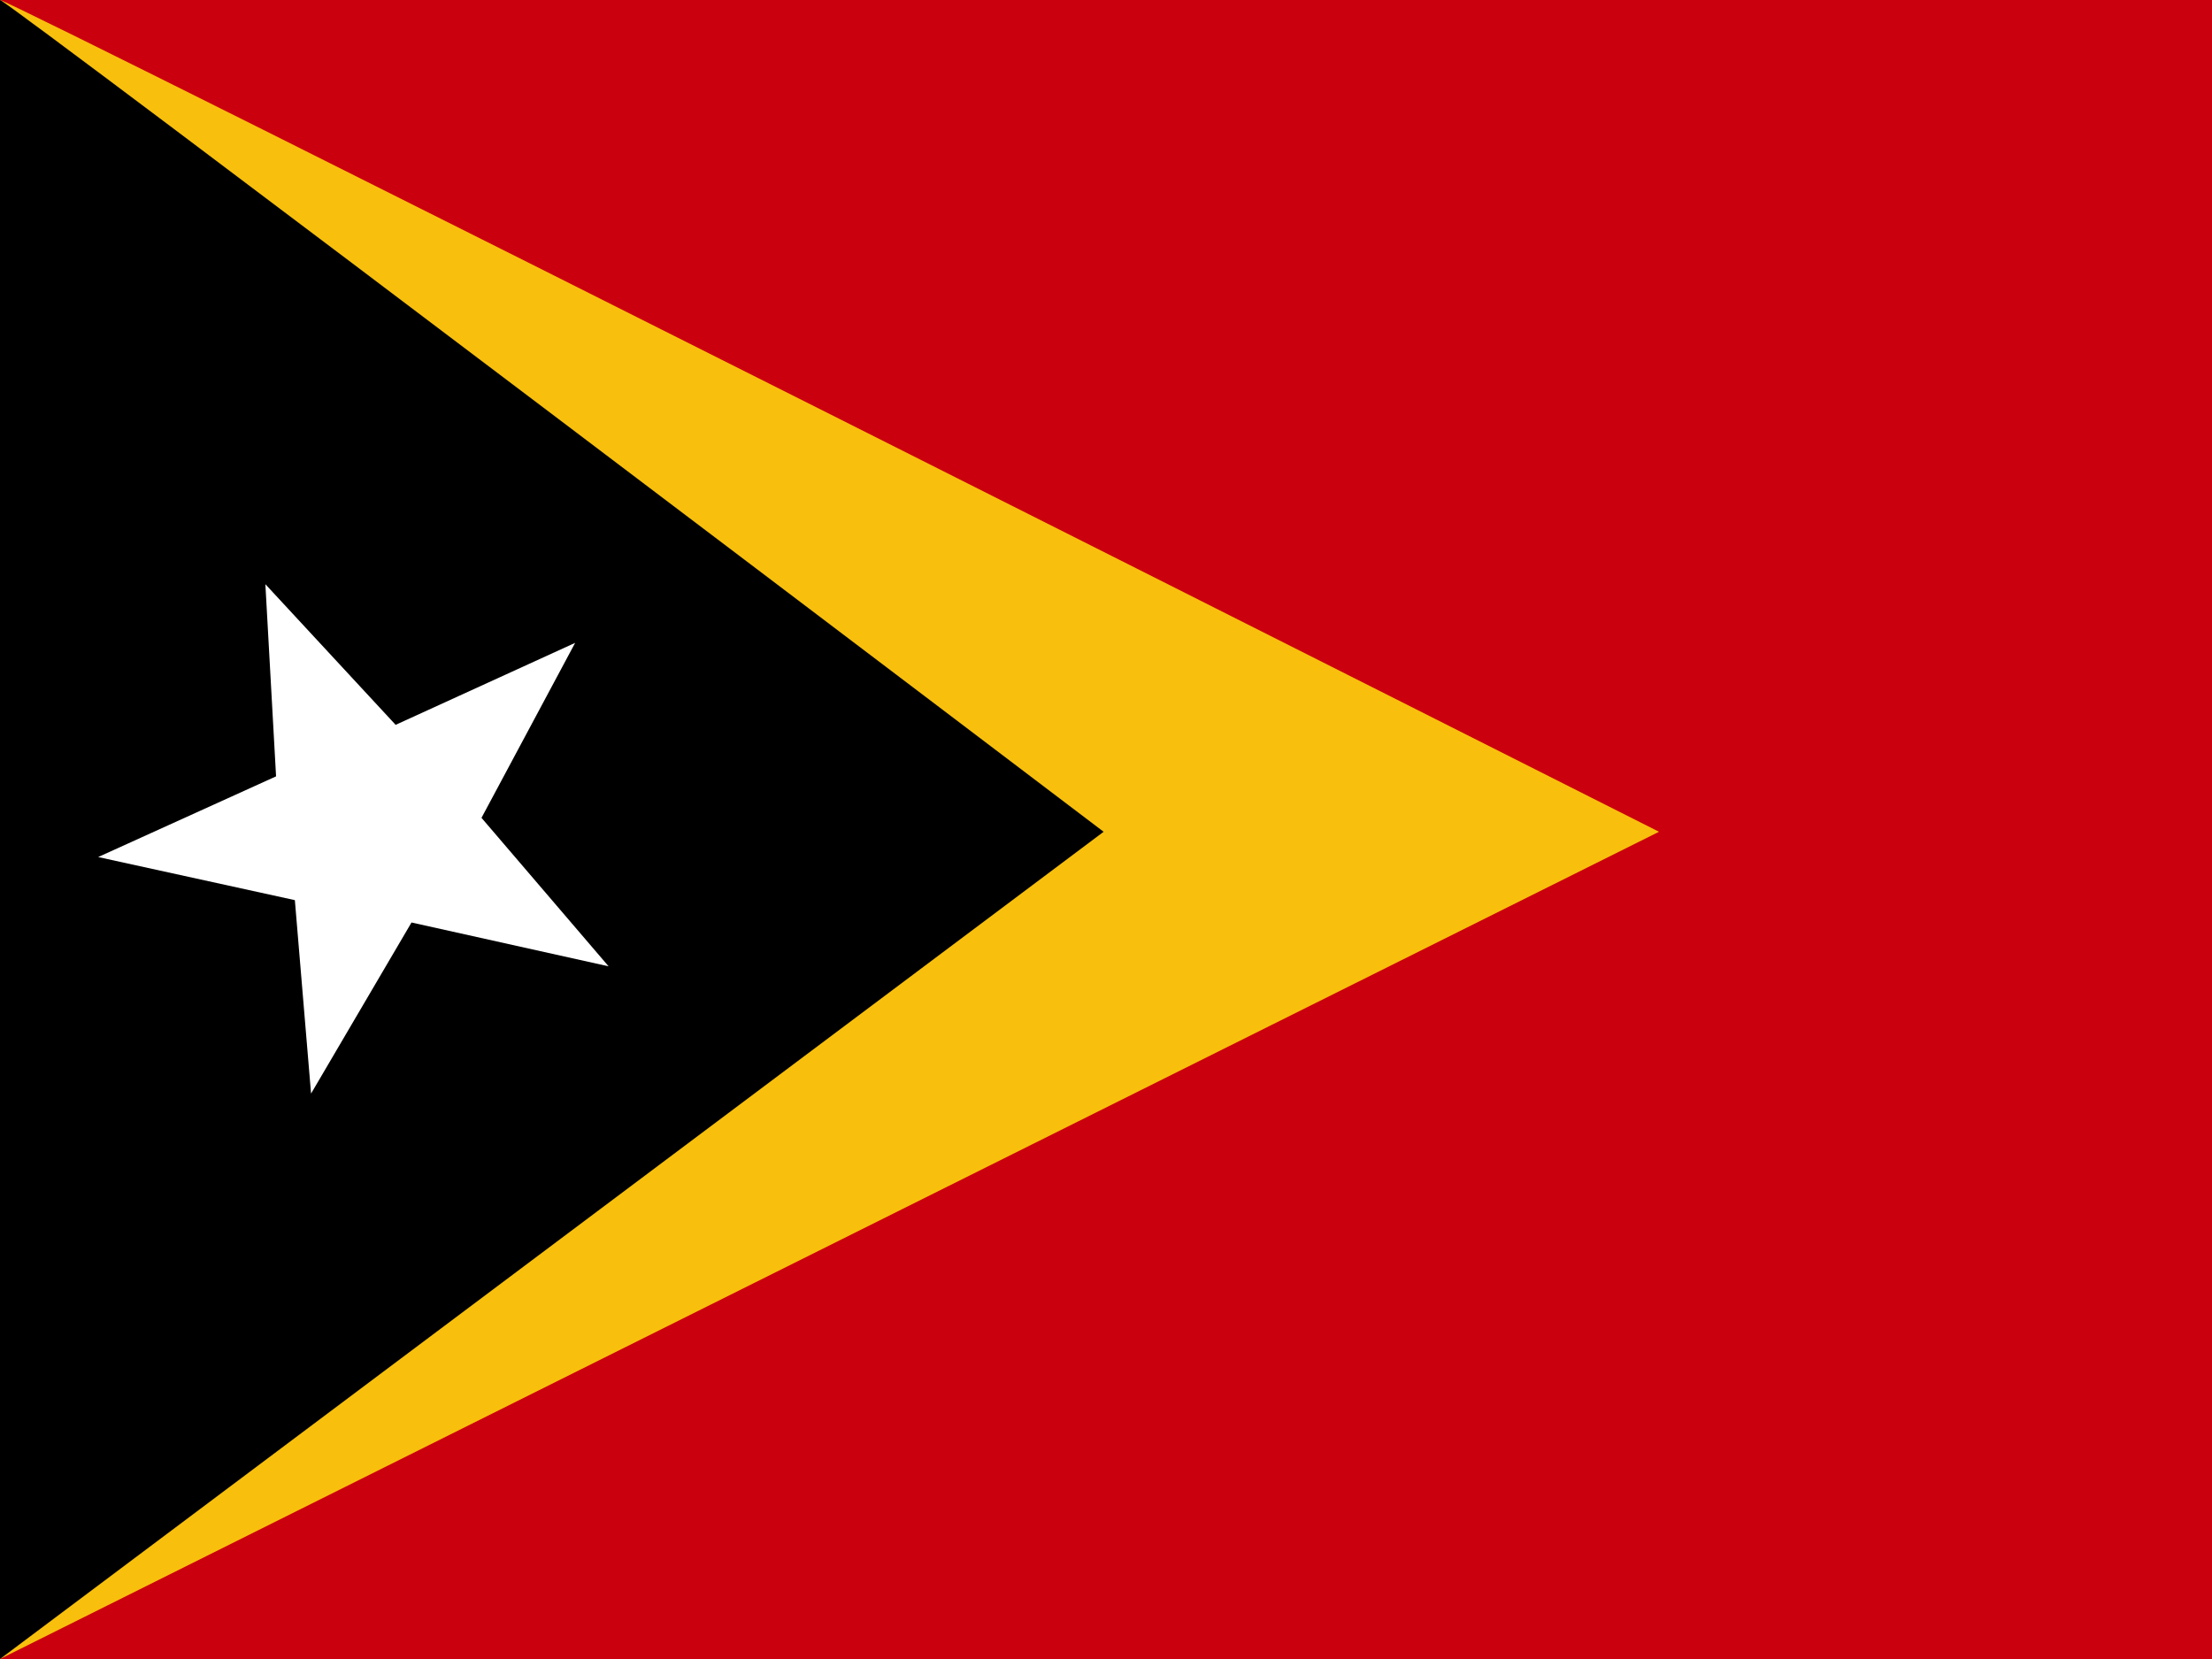
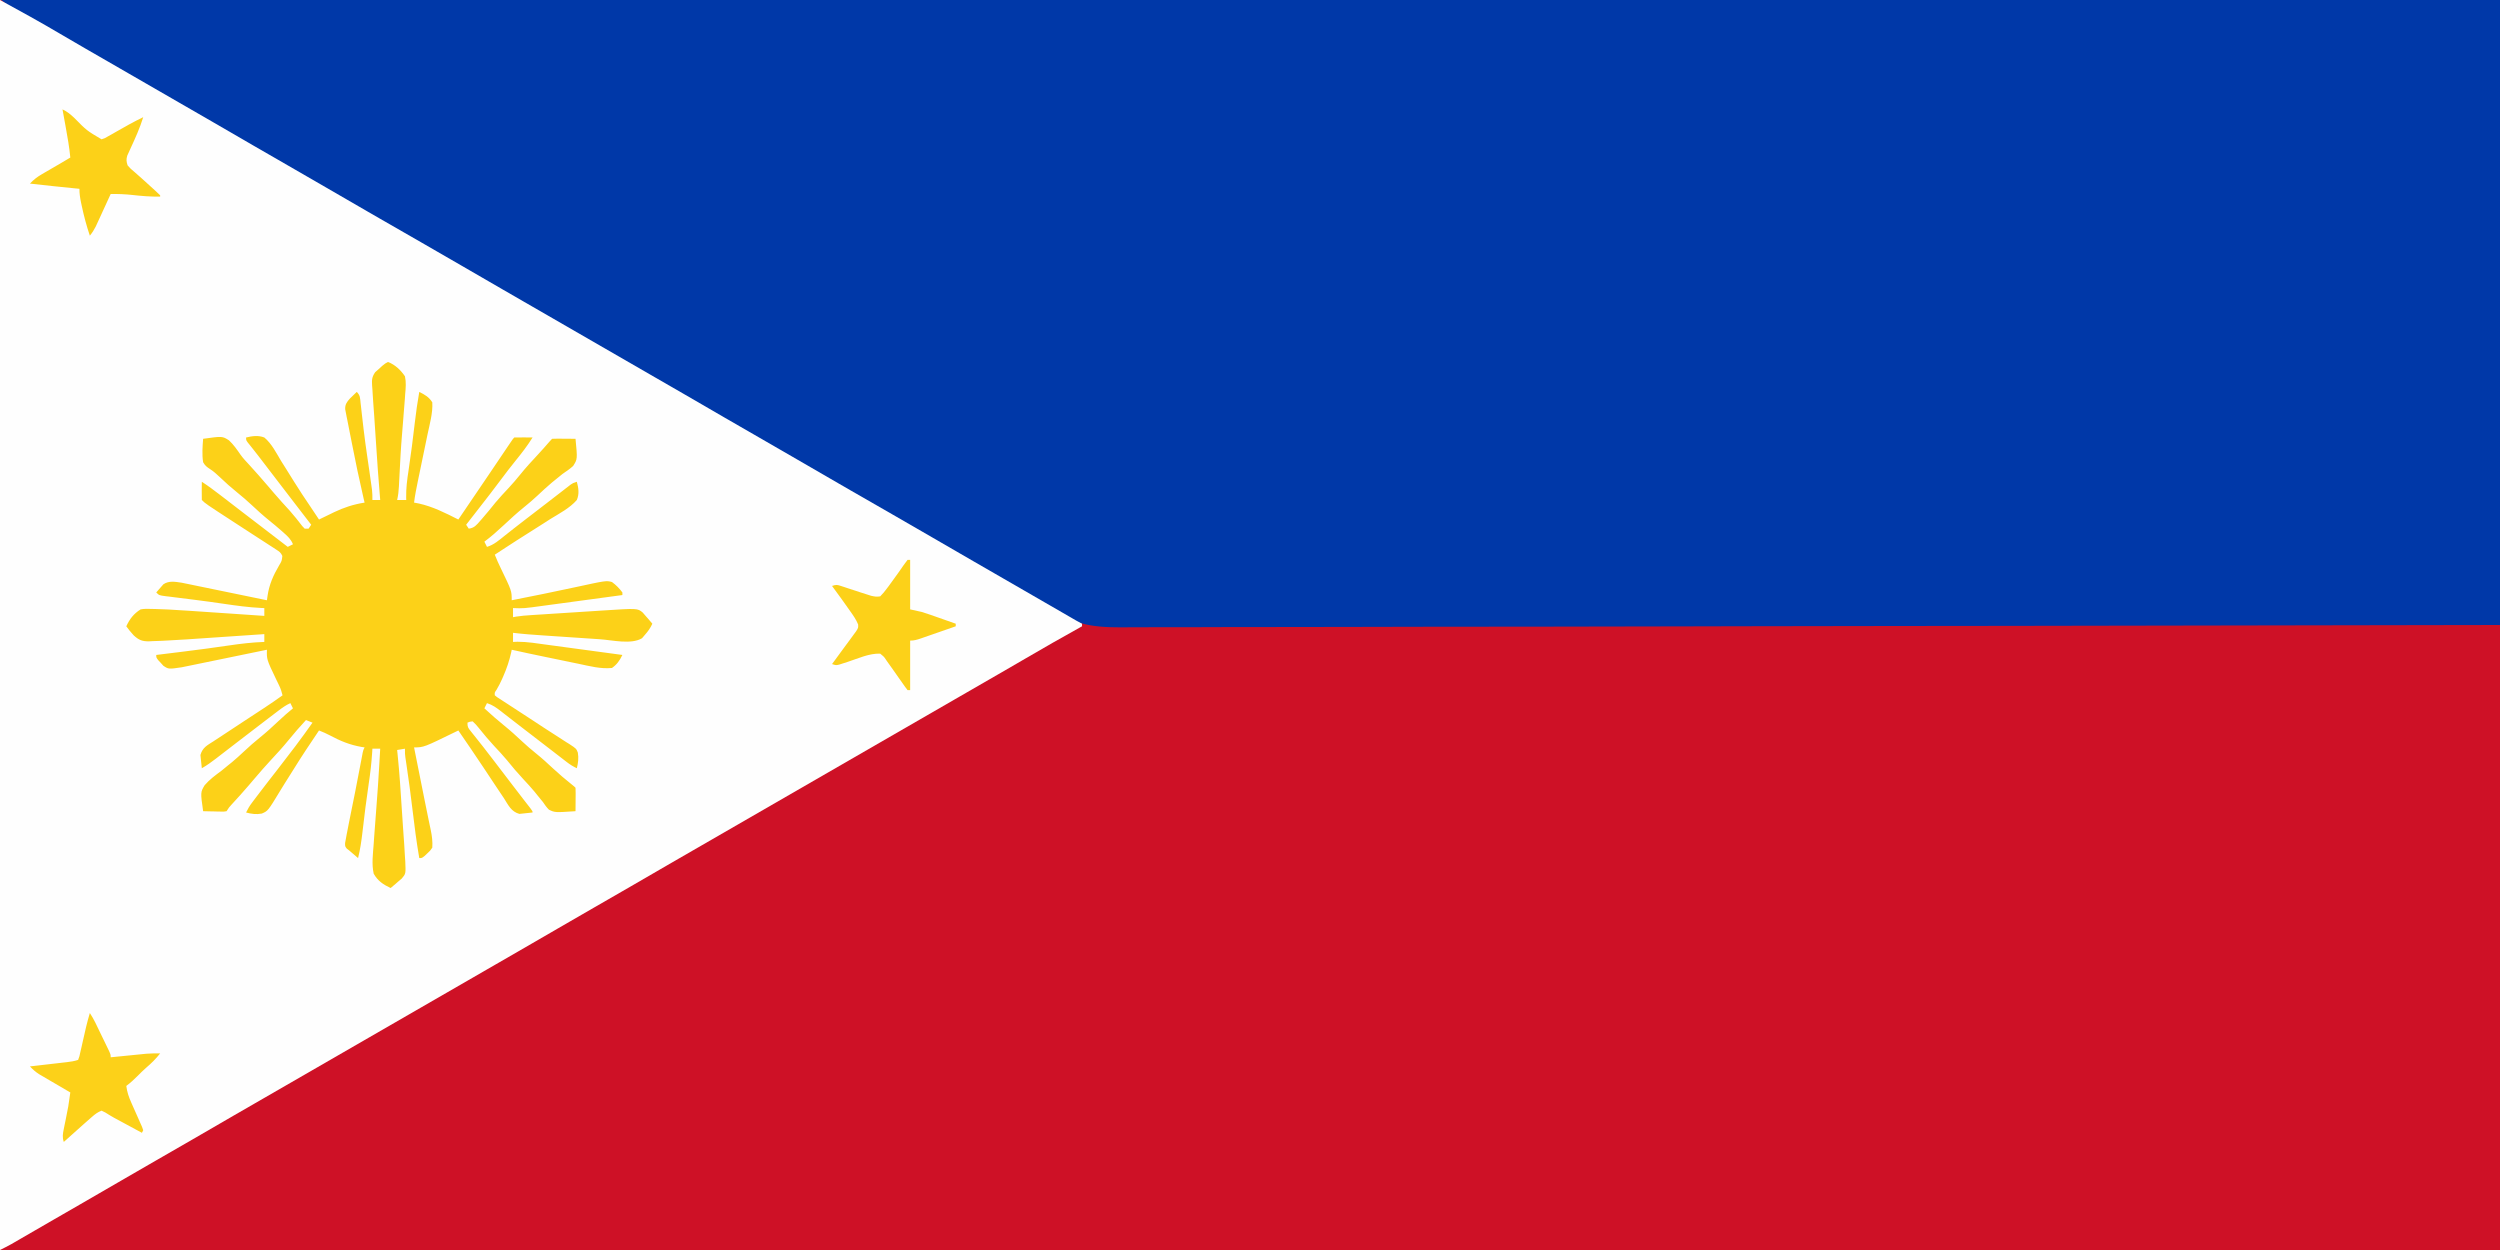
- <svg xmlns="http://www.w3.org/2000/svg" id="flag-icons-tl" viewBox="0 0 640 480">
-   <defs>
-     <clipPath id="a">
-       <path fill-opacity=".7" d="M0 0h682.7v512H0z" />
-     </clipPath>
-   </defs>
-   <g fill-rule="evenodd" clip-path="url(#a)" transform="scale(.9375)">
-     <path fill="#cb000f" d="M0 0h1031.2v512H0z" />
-     <path fill="#f8c00c" d="M0 0c3.2 0 512 256.7 512 256.7L0 512V0z" />
-     <path d="M0 0c2.1 0 340.6 256.7 340.6 256.7L0 512V0z" />
-     <path fill="#fff" d="M187.7 298.2 127 284.7l-31 52.8-5-59.7-60.7-13.3 54.9-24.9-3.3-59.3 40.2 43.4 55.4-25.3-28.9 54 39.2 45.8z" />
-   </g>
+ <svg xmlns="http://www.w3.org/2000/svg" version="1.1" width="1920" height="960">
+   <path d="M0 0 C633.6 0 1267.2 0 1920 0 C1920 316.8 1920 633.6 1920 960 C1286.4 960 652.8 960 0 960 C0 643.2 0 326.4 0 0 Z " fill="#CE1126" transform="translate(0,0)" />
+   <path d="M0 0 C633.27 0 1266.54 0 1919 0 C1919 158.4 1919 316.8 1919 480 C1646.404 480.565 1646.404 480.565 1541.982 480.674 C1540.518 480.676 1539.055 480.677 1537.591 480.679 C1536.49 480.68 1536.49 480.68 1535.367 480.681 C1509.439 480.708 1483.511 480.737 1457.583 480.766 C1455.108 480.769 1452.634 480.772 1450.159 480.775 C1412.285 480.818 1374.41 480.872 1336.536 480.961 C1335.722 480.963 1334.908 480.965 1334.069 480.967 C1320.947 480.998 1307.824 481.03 1294.702 481.062 C1256.887 481.155 1219.072 481.24 1181.257 481.276 C1180.478 481.277 1179.7 481.277 1178.898 481.278 C1161.809 481.295 1144.719 481.307 1127.63 481.316 C1120.752 481.32 1113.875 481.324 1106.998 481.328 C1105.869 481.329 1105.869 481.329 1104.717 481.33 C1080.502 481.345 1056.287 481.405 1032.072 481.488 C1007.661 481.572 983.251 481.611 958.84 481.591 C955.459 481.588 952.079 481.586 948.699 481.584 C948.036 481.583 947.374 481.583 946.691 481.582 C935.604 481.577 924.517 481.626 913.43 481.691 C903.761 481.744 894.094 481.745 884.425 481.706 C878.923 481.685 873.423 481.685 867.921 481.748 C844.858 481.998 826.785 482.044 807.601 467.85 C802.975 464.56 798.001 461.851 793.062 459.062 C791.071 457.897 789.08 456.731 787.09 455.562 C780.784 451.868 774.457 448.211 768.125 444.562 C767.045 443.94 765.965 443.317 764.852 442.676 C762.662 441.414 760.472 440.153 758.282 438.891 C752.853 435.763 747.427 432.631 742 429.5 C739.833 428.25 737.667 427 735.5 425.75 C713.833 413.25 692.167 400.75 670.5 388.25 C669.427 387.631 668.355 387.012 667.25 386.375 C665.084 385.126 662.919 383.876 660.754 382.627 C655.314 379.488 649.873 376.35 644.43 373.215 C633.978 367.193 623.537 361.153 613.125 355.062 C604.487 350.012 595.817 345.02 587.125 340.062 C568.705 329.557 550.339 318.961 532.029 308.265 C515.109 298.386 498.117 288.631 481.098 278.924 C472.012 273.74 462.962 268.498 453.933 263.216 C443.409 257.062 432.846 250.976 422.282 244.891 C416.853 241.763 411.427 238.631 406 235.5 C403.833 234.25 401.667 233 399.5 231.75 C369.167 214.25 338.833 196.75 308.5 179.25 C307.427 178.631 306.355 178.012 305.25 177.375 C303.084 176.126 300.919 174.876 298.754 173.627 C293.314 170.488 287.873 167.35 282.43 164.215 C271.978 158.193 261.537 152.153 251.125 146.062 C242.487 141.012 233.817 136.02 225.125 131.062 C206.754 120.584 188.435 110.017 170.179 99.339 C161.886 94.498 153.552 89.733 145.21 84.98 C136.132 79.806 127.094 74.569 118.078 69.289 C110.414 64.808 102.713 60.395 95 56 C85.279 50.46 75.591 44.866 65.933 39.217 C58.678 34.974 51.406 30.76 44.125 26.562 C43.06 25.948 41.995 25.333 40.897 24.7 C35.796 21.757 30.692 18.821 25.578 15.901 C23.188 14.536 20.8 13.168 18.412 11.799 C16.731 10.837 15.046 9.88 13.362 8.922 C12.339 8.336 11.316 7.749 10.262 7.145 C9.364 6.633 8.467 6.121 7.542 5.593 C5 4 5 4 0 0 Z " fill="#0038A8" transform="translate(1,0)" />
+   <path d="M0 0 C15.585 8.501 31.147 17.054 46.417 26.112 C52.728 29.853 59.08 33.524 65.438 37.188 C66.545 37.826 67.652 38.464 68.793 39.121 C71.063 40.429 73.334 41.737 75.605 43.044 C81.072 46.193 86.536 49.347 92 52.5 C94.167 53.75 96.333 55 98.5 56.25 C118 67.5 118 67.5 137.5 78.75 C138.573 79.369 139.645 79.988 140.75 80.625 C142.916 81.874 145.081 83.124 147.246 84.373 C152.686 87.512 158.127 90.65 163.57 93.785 C174.022 99.807 184.463 105.847 194.875 111.938 C203.553 117.013 212.266 122.023 221 127 C230.721 132.54 240.409 138.134 250.067 143.783 C260.594 149.939 271.16 156.027 281.727 162.113 C284.965 163.98 288.201 165.849 291.438 167.719 C302.059 173.855 312.691 179.972 323.346 186.048 C333.618 191.906 343.86 197.813 354.067 203.784 C364.591 209.938 375.154 216.024 385.718 222.109 C391.147 225.237 396.573 228.369 402 231.5 C404.167 232.75 406.333 234 408.5 235.25 C438.833 252.75 469.167 270.25 499.5 287.75 C500.573 288.369 501.645 288.988 502.75 289.625 C504.916 290.874 507.081 292.124 509.246 293.373 C514.686 296.512 520.127 299.65 525.57 302.785 C536.022 308.807 546.463 314.847 556.875 320.938 C565.553 326.013 574.266 331.023 583 336 C592.721 341.54 602.409 347.134 612.067 352.783 C622.594 358.939 633.16 365.027 643.727 371.113 C646.965 372.98 650.201 374.849 653.438 376.719 C664.059 382.855 674.691 388.972 685.346 395.048 C695.618 400.906 705.86 406.813 716.067 412.784 C726.591 418.938 737.154 425.024 747.718 431.109 C753.147 434.237 758.573 437.369 764 440.5 C766.167 441.75 768.333 443 770.5 444.25 C783.5 451.75 783.5 451.75 786.756 453.628 C788.903 454.867 791.05 456.106 793.197 457.344 C798.296 460.285 803.394 463.227 808.491 466.172 C810.91 467.57 813.33 468.967 815.75 470.365 C817.468 471.357 819.185 472.349 820.902 473.342 C821.935 473.938 822.967 474.534 824.031 475.148 C825.401 475.94 825.401 475.94 826.799 476.748 C828.18 477.533 829.579 478.289 831 479 C831 479.66 831 480.32 831 481 C830.368 481.351 829.737 481.702 829.086 482.063 C815.333 489.71 801.666 497.481 788.09 505.438 C781.784 509.132 775.457 512.789 769.125 516.438 C768.045 517.06 766.965 517.683 765.852 518.324 C763.662 519.586 761.472 520.847 759.282 522.109 C753.853 525.237 748.427 528.369 743 531.5 C740.833 532.75 738.667 534 736.5 535.25 C734.891 536.178 734.891 536.178 733.25 537.125 C541.5 647.75 541.5 647.75 538.25 649.625 C536.084 650.874 533.919 652.124 531.754 653.373 C526.314 656.512 520.873 659.65 515.43 662.785 C504.978 668.807 494.537 674.847 484.125 680.938 C474.855 686.359 465.542 691.702 456.212 697.019 C447.087 702.22 437.999 707.48 428.933 712.783 C418.409 718.938 407.846 725.024 397.282 731.109 C391.853 734.237 386.427 737.369 381 740.5 C378.833 741.75 376.667 743 374.5 744.25 C372.891 745.178 372.891 745.178 371.25 746.125 C205.5 841.75 205.5 841.75 202.25 843.625 C200.084 844.874 197.919 846.124 195.754 847.373 C190.314 850.512 184.873 853.65 179.43 856.785 C168.978 862.807 158.537 868.847 148.125 874.938 C138.855 880.359 129.542 885.702 120.212 891.019 C111.087 896.22 101.999 901.48 92.933 906.783 C82.409 912.938 71.846 919.024 61.282 925.109 C56.934 927.614 52.587 930.122 48.241 932.63 C46.092 933.87 43.943 935.109 41.794 936.348 C36.731 939.268 31.67 942.19 26.612 945.12 C24.232 946.499 21.851 947.877 19.469 949.255 C17.795 950.224 16.122 951.195 14.449 952.166 C12.92 953.051 12.92 953.051 11.359 953.953 C10.467 954.47 9.575 954.988 8.655 955.521 C5.817 957.102 2.906 958.547 0 960 C0 643.2 0 326.4 0 0 Z " fill="#FEFEFE" transform="translate(0,0)" />
+   <path d="M0 0 C5.467 2.096 9.757 6.223 13 11 C14.001 15.589 13.631 19.849 13.188 24.5 C13.062 26.425 13.062 26.425 12.933 28.388 C12.669 32.264 12.342 36.13 12 40 C11.839 42.064 11.679 44.127 11.523 46.191 C11.296 49.131 11.062 52.069 10.806 55.007 C9.824 66.332 9.266 77.68 8.698 89.031 C8.658 89.787 8.619 90.543 8.579 91.322 C8.505 92.742 8.434 94.162 8.367 95.583 C8.181 99.141 7.805 102.527 7 106 C9.31 106 11.62 106 14 106 C13.98 105.424 13.959 104.848 13.938 104.254 C13.801 97.164 14.659 90.432 15.75 83.438 C17.6 71.104 19.167 58.756 20.604 46.369 C21.525 38.535 22.613 30.765 24 23 C28.202 25.066 31.49 26.93 34 31 C34.497 39.161 31.977 47.8 30.312 55.734 C29.911 57.686 29.51 59.638 29.109 61.59 C28.552 64.293 27.989 66.995 27.427 69.697 C26.44 74.443 25.461 79.19 24.483 83.938 C23.964 86.457 23.442 88.975 22.917 91.494 C21.781 96.983 20.691 102.435 20 108 C21.217 108.227 22.434 108.454 23.688 108.688 C34.496 111.11 44.193 116.011 54 121 C61.909 109.394 69.804 97.779 77.66 86.137 C78.226 85.298 78.792 84.46 79.374 83.597 C82.212 79.392 85.048 75.186 87.883 70.98 C88.932 69.424 89.982 67.868 91.031 66.312 C91.519 65.588 92.007 64.863 92.509 64.116 C95.887 59.113 95.887 59.113 97 58 C99.353 57.927 101.708 57.916 104.062 57.938 C105.353 57.947 106.643 57.956 107.973 57.965 C108.972 57.976 109.971 57.988 111 58 C107.056 64.384 102.517 70.184 97.803 76.003 C94.143 80.535 90.6 85.137 87.125 89.812 C81.101 97.911 74.913 105.876 68.697 113.828 C65.792 117.547 62.896 121.274 60 125 C60.66 125.99 61.32 126.98 62 128 C66.232 127.516 67.955 125.231 70.688 122.125 C71.125 121.632 71.562 121.139 72.012 120.63 C75.66 116.481 79.119 112.183 82.586 107.883 C85.777 104.072 89.161 100.463 92.558 96.836 C95.675 93.489 98.636 90.07 101.5 86.5 C105.825 81.113 110.473 76.082 115.184 71.035 C118.125 67.881 120.975 64.655 123.793 61.391 C124.504 60.572 125.233 59.767 126 59 C127.343 58.914 128.69 58.893 130.035 58.902 C130.844 58.906 131.653 58.909 132.486 58.912 C133.336 58.92 134.187 58.929 135.062 58.938 C135.917 58.942 136.771 58.947 137.65 58.951 C139.767 58.963 141.883 58.981 144 59 C145.517 74.623 145.517 74.623 142.16 79.883 C139.561 82.174 136.89 84.089 134 86 C132.214 87.418 130.443 88.856 128.688 90.312 C127.317 91.42 127.317 91.42 125.918 92.551 C122.098 95.757 118.475 99.15 114.837 102.558 C111.489 105.675 108.07 108.636 104.5 111.5 C99.109 115.828 94.076 120.48 89.023 125.191 C84.194 129.693 79.317 134.079 74 138 C74.66 139.32 75.32 140.64 76 142 C81.335 140.391 85.22 136.92 89.5 133.5 C91.118 132.224 92.737 130.948 94.355 129.672 C95.147 129.045 95.939 128.418 96.755 127.771 C99.754 125.405 102.779 123.073 105.812 120.75 C107.361 119.561 107.361 119.561 108.941 118.348 C109.951 117.573 110.96 116.798 112 116 C114.083 114.396 116.167 112.792 118.25 111.188 C119.315 110.37 120.38 109.552 121.445 108.734 C124.134 106.67 126.814 104.594 129.492 102.516 C131.036 101.323 132.581 100.13 134.125 98.938 C134.86 98.365 135.595 97.792 136.353 97.202 C137.388 96.404 137.388 96.404 138.445 95.59 C139.059 95.114 139.673 94.638 140.305 94.148 C142 93 142 93 145 92 C146.335 96.783 146.998 101.347 145 106 C139.569 112.231 131.713 116.282 124.75 120.562 C122.845 121.781 120.942 123.005 119.043 124.232 C115.272 126.66 111.486 129.059 107.682 131.434 C101.938 135.025 96.252 138.702 90.578 142.402 C89.712 142.967 88.846 143.531 87.954 144.112 C85.969 145.407 83.984 146.703 82 148 C83.355 151.448 84.841 154.782 86.463 158.115 C95 175.758 95 175.758 95 183 C111.256 179.793 127.491 176.516 143.685 173.005 C167.637 167.814 167.637 167.814 172 169 C175.13 171.3 177.695 173.873 180 177 C180 177.66 180 178.32 180 179 C170.359 180.31 160.717 181.615 151.074 182.912 C145.721 183.632 140.37 184.358 135.019 185.088 C131.589 185.555 128.158 186.017 124.728 186.478 C123.088 186.699 121.45 186.923 119.811 187.148 C104.006 189.32 104.006 189.32 96 189 C96 191.31 96 193.62 96 196 C96.832 195.847 97.664 195.694 98.522 195.536 C102.228 194.965 105.912 194.662 109.651 194.427 C110.393 194.379 111.136 194.33 111.901 194.279 C114.342 194.119 116.784 193.964 119.227 193.809 C120.938 193.698 122.649 193.587 124.361 193.477 C127.947 193.245 131.533 193.016 135.119 192.788 C139.685 192.498 144.25 192.202 148.815 191.904 C152.352 191.674 155.888 191.447 159.425 191.222 C161.106 191.114 162.788 191.005 164.469 190.895 C191.598 189.125 191.598 189.125 195.578 192.406 C196.502 193.408 197.393 194.44 198.25 195.5 C198.956 196.287 198.956 196.287 199.676 197.09 C200.814 198.367 201.912 199.68 203 201 C201.494 204.385 199.59 206.987 197.125 209.75 C196.108 210.949 196.108 210.949 195.07 212.172 C186.682 217.166 172.364 213.602 162.738 212.941 C161.095 212.831 159.453 212.722 157.81 212.612 C154.388 212.384 150.967 212.152 147.546 211.919 C143.182 211.621 138.818 211.329 134.454 211.038 C131.069 210.812 127.685 210.584 124.3 210.356 C122.692 210.247 121.083 210.139 119.474 210.032 C111.63 209.506 103.805 208.964 96 208 C96 210.31 96 212.62 96 215 C97.129 214.955 98.258 214.91 99.422 214.863 C107.088 214.871 114.671 216.145 122.25 217.188 C123.915 217.412 125.581 217.636 127.247 217.86 C130.719 218.328 134.191 218.798 137.663 219.272 C143.017 220.003 148.372 220.725 153.727 221.445 C162.485 222.624 171.243 223.81 180 225 C177.945 229.205 175.882 232.288 172 235 C163.338 235.874 154.873 233.582 146.438 231.812 C144.874 231.491 143.31 231.171 141.747 230.851 C137.877 230.057 134.009 229.254 130.142 228.446 C126.991 227.79 123.837 227.141 120.684 226.492 C112.108 224.722 103.544 222.915 95 221 C94.865 221.681 94.729 222.361 94.59 223.062 C93.16 229.501 91.151 235.419 88.5 241.438 C88.203 242.111 87.907 242.785 87.601 243.479 C86.296 246.371 84.922 249.13 83.281 251.848 C81.829 253.869 81.829 253.869 82 256 C83.604 257.349 83.604 257.349 85.738 258.683 C86.557 259.221 87.377 259.76 88.221 260.315 C89.124 260.898 90.027 261.481 90.957 262.082 C91.889 262.692 92.82 263.302 93.78 263.931 C96.787 265.898 99.799 267.856 102.812 269.812 C104.772 271.09 106.731 272.368 108.689 273.646 C109.653 274.276 110.617 274.905 111.61 275.553 C114.514 277.454 117.413 279.362 120.312 281.271 C124.067 283.745 127.846 286.173 131.647 288.574 C133.39 289.703 135.133 290.831 136.875 291.961 C138.085 292.705 138.085 292.705 139.32 293.464 C144.578 296.925 144.578 296.925 145.78 299.987 C146.495 304.168 146.045 307.922 145 312 C142.194 310.682 139.798 309.207 137.348 307.312 C136.66 306.784 135.973 306.255 135.265 305.71 C134.538 305.146 133.811 304.581 133.062 304 C132.306 303.417 131.55 302.834 130.771 302.233 C129.233 301.048 127.697 299.861 126.163 298.673 C123.721 296.784 121.273 294.903 118.825 293.022 C115.182 290.224 111.545 287.42 107.906 284.617 C105.541 282.796 105.541 282.796 103.173 280.978 C99.964 278.516 96.767 276.039 93.578 273.551 C92.052 272.367 90.526 271.184 89 270 C88.282 269.436 87.563 268.871 86.823 268.29 C83.344 265.601 80.258 263.331 76 262 C75.34 263.32 74.68 264.64 74 266 C78.994 270.582 84.027 275.068 89.312 279.312 C94.127 283.203 98.649 287.33 103.163 291.558 C106.511 294.675 109.93 297.636 113.5 300.5 C118.252 304.312 122.696 308.373 127.138 312.534 C131.589 316.681 136.206 320.548 140.953 324.355 C143 326 143 326 144 327 C144.086 328.343 144.107 329.69 144.098 331.035 C144.094 331.844 144.091 332.653 144.088 333.486 C144.08 334.336 144.071 335.187 144.062 336.062 C144.058 336.917 144.053 337.771 144.049 338.65 C144.037 340.767 144.019 342.883 144 345 C128.192 346.054 128.192 346.054 123.562 343.828 C121.759 342.007 120.412 340.14 119 338 C117.617 336.281 116.22 334.574 114.812 332.875 C114.056 331.934 113.299 330.993 112.52 330.023 C109.784 326.741 106.921 323.616 104 320.5 C99.561 315.762 95.409 310.879 91.344 305.812 C88.189 302.027 84.83 298.453 81.461 294.858 C77.377 290.474 73.574 285.929 69.84 281.242 C67.577 278.466 67.577 278.466 65 276 C62.837 276.228 62.837 276.228 61 277 C61 280.474 61.505 281.006 63.605 283.633 C64.17 284.348 64.735 285.063 65.317 285.799 C65.934 286.567 66.551 287.334 67.188 288.125 C68.482 289.761 69.777 291.398 71.07 293.035 C71.729 293.865 72.388 294.696 73.067 295.551 C75.94 299.191 78.754 302.874 81.562 306.562 C82.633 307.965 83.703 309.367 84.773 310.77 C85.303 311.464 85.832 312.158 86.378 312.874 C88.593 315.777 90.81 318.679 93.028 321.58 C94.122 323.01 95.215 324.441 96.308 325.871 C98.874 329.23 101.448 332.583 104.039 335.922 C104.509 336.528 104.978 337.134 105.462 337.759 C106.729 339.393 107.999 341.025 109.27 342.656 C111 345 111 345 111 346 C108.842 346.3 106.672 346.512 104.5 346.688 C103.293 346.815 102.087 346.943 100.844 347.074 C94.559 345.318 92.387 340.315 89 335 C88.249 333.877 87.494 332.756 86.736 331.637 C84.706 328.638 82.7 325.623 80.703 322.601 C78.53 319.315 76.349 316.035 74.168 312.754 C73.733 312.099 73.298 311.445 72.85 310.77 C66.651 301.456 60.332 292.224 54 283 C53.487 283.252 52.975 283.503 52.446 283.763 C27.4 296 27.4 296 20 296 C20.116 296.582 20.233 297.164 20.353 297.764 C22.266 307.332 24.18 316.9 26.094 326.469 C26.423 328.117 26.423 328.117 26.76 329.798 C27.201 332.005 27.641 334.212 28.081 336.42 C29.107 341.57 30.145 346.717 31.221 351.857 C31.408 352.764 31.596 353.671 31.789 354.605 C32.136 356.274 32.487 357.943 32.845 359.609 C33.777 364.135 34.314 368.351 34 373 C32.32 375.434 32.32 375.434 30.125 377.438 C29.406 378.117 28.686 378.796 27.945 379.496 C26 381 26 381 24 381 C21.882 368.691 20.273 356.34 18.812 343.939 C17.459 332.474 15.924 321.05 14.219 309.631 C14.059 308.55 13.899 307.469 13.734 306.355 C13.592 305.413 13.45 304.471 13.304 303.501 C13 301 13 301 13 297 C11.02 297.33 9.04 297.66 7 298 C7.121 299.156 7.242 300.313 7.367 301.504 C8.801 315.619 9.746 329.75 10.616 343.909 C10.911 348.674 11.234 353.437 11.57 358.199 C11.664 359.542 11.758 360.886 11.852 362.229 C12.028 364.741 12.207 367.253 12.391 369.765 C12.627 373.176 12.82 376.586 13 380 C13.082 381.165 13.163 382.33 13.247 383.531 C13.665 393.035 13.665 393.035 10.594 396.676 C9.09 398.053 9.09 398.053 7.5 399.312 C6.975 399.778 6.451 400.244 5.91 400.725 C4.635 401.849 3.321 402.93 2 404 C-3.692 401.323 -7.831 398.586 -11 393 C-12.675 385.56 -11.542 377.521 -11 370 C-10.899 368.519 -10.798 367.037 -10.698 365.556 C-10.121 357.129 -9.477 348.709 -8.801 340.289 C-8.019 330.533 -7.386 320.771 -6.812 311 C-6.749 309.919 -6.749 309.919 -6.684 308.817 C-6.452 304.878 -6.224 300.939 -6 297 C-7.98 297 -9.96 297 -12 297 C-12.051 297.862 -12.102 298.724 -12.155 299.612 C-12.681 307.756 -13.578 315.749 -14.812 323.812 C-16.647 336.149 -18.193 348.504 -19.605 360.896 C-20.393 367.705 -21.341 374.343 -23 381 C-28.176 376.605 -28.176 376.605 -30 375 C-30.818 374.382 -30.818 374.382 -31.652 373.752 C-33 372 -33 372 -32.972 369.45 C-32.781 368.429 -32.591 367.408 -32.395 366.355 C-32.184 365.191 -31.973 364.026 -31.756 362.826 C-31.507 361.563 -31.257 360.301 -31 359 C-30.752 357.705 -30.503 356.411 -30.248 355.077 C-29.421 350.816 -28.555 346.565 -27.688 342.312 C-27.062 339.227 -26.439 336.141 -25.816 333.055 C-25.662 332.29 -25.508 331.526 -25.349 330.739 C-23.666 322.387 -22.073 314.019 -20.51 305.644 C-20.324 304.657 -20.137 303.669 -19.945 302.652 C-19.786 301.796 -19.626 300.94 -19.461 300.058 C-19 298 -19 298 -18 296 C-18.825 295.876 -19.65 295.752 -20.5 295.625 C-29.443 294.028 -36.544 291.098 -44.504 286.84 C-47.317 285.359 -50.046 284.146 -53 283 C-59.573 292.73 -66.106 302.474 -72.281 312.463 C-74.576 316.169 -76.911 319.849 -79.25 323.529 C-80.434 325.412 -81.6 327.306 -82.75 329.209 C-92.217 344.825 -92.217 344.825 -96.976 346.834 C-101.14 347.631 -104.95 347.091 -109 346 C-107.754 343.38 -106.417 341.058 -104.672 338.742 C-104.209 338.126 -103.746 337.51 -103.27 336.875 C-102.517 335.885 -102.517 335.885 -101.75 334.875 C-100.958 333.826 -100.958 333.826 -100.15 332.756 C-95.004 325.96 -89.761 319.241 -84.52 312.52 C-75.427 300.854 -66.499 289.106 -58 277 C-59.65 276.34 -61.3 275.68 -63 275 C-67.582 279.994 -72.068 285.027 -76.312 290.312 C-80.725 295.769 -85.445 300.886 -90.227 306.016 C-94.531 310.634 -98.643 315.408 -102.738 320.211 C-103.763 321.412 -104.788 322.612 -105.812 323.812 C-106.325 324.413 -106.837 325.013 -107.365 325.632 C-111.49 330.448 -115.729 335.141 -120.039 339.793 C-122.126 342.04 -122.126 342.04 -124 345 C-125.879 345.341 -125.879 345.341 -128.133 345.293 C-128.938 345.283 -129.744 345.274 -130.574 345.264 C-131.837 345.226 -131.837 345.226 -133.125 345.188 C-133.974 345.174 -134.824 345.16 -135.699 345.146 C-137.8 345.111 -139.9 345.057 -142 345 C-144.062 330.418 -144.062 330.418 -140.803 325.017 C-137.1 320.694 -132.555 317.369 -128 314 C-126.139 312.487 -124.284 310.967 -122.438 309.438 C-121.56 308.735 -120.682 308.032 -119.777 307.309 C-116.576 304.647 -113.538 301.845 -110.5 299 C-106.625 295.37 -102.711 291.883 -98.562 288.562 C-93.463 284.473 -88.694 280.091 -83.946 275.604 C-80.4 272.26 -76.775 269.084 -73 266 C-73.66 264.68 -74.32 263.36 -75 262 C-78.408 263.549 -81.211 265.549 -84.188 267.812 C-84.954 268.394 -84.954 268.394 -85.737 268.987 C-87.494 270.321 -89.247 271.66 -91 273 C-92.37 274.044 -93.74 275.089 -95.109 276.133 C-101.584 281.074 -108.046 286.032 -114.5 291 C-115.521 291.785 -116.542 292.57 -117.594 293.379 C-119.44 294.799 -121.285 296.22 -123.129 297.644 C-125.417 299.411 -127.709 301.174 -130 302.938 C-130.719 303.494 -131.437 304.05 -132.178 304.623 C-135.679 307.312 -139.139 309.836 -143 312 C-143.3 309.842 -143.512 307.672 -143.688 305.5 C-143.815 304.293 -143.943 303.087 -144.074 301.844 C-142.478 296.133 -138.9 294.399 -134.027 291.297 C-131.693 289.803 -129.388 288.269 -127.083 286.731 C-121.324 282.896 -115.538 279.103 -109.75 275.312 C-106.757 273.35 -103.764 271.387 -100.772 269.422 C-98.922 268.208 -97.071 266.994 -95.219 265.783 C-90.401 262.621 -85.664 259.385 -81 256 C-81.668 253.205 -82.476 250.79 -83.742 248.207 C-84.085 247.498 -84.428 246.79 -84.781 246.06 C-85.142 245.318 -85.503 244.577 -85.875 243.812 C-93.206 228.468 -93.206 228.468 -93 221 C-93.847 221.175 -94.693 221.351 -95.566 221.531 C-103.567 223.188 -111.57 224.836 -119.575 226.476 C-123.69 227.319 -127.804 228.166 -131.917 229.019 C-135.89 229.842 -139.865 230.659 -143.84 231.469 C-145.353 231.779 -146.864 232.092 -148.376 232.407 C-150.502 232.85 -152.629 233.284 -154.758 233.715 C-155.966 233.964 -157.174 234.212 -158.418 234.469 C-168.538 235.97 -168.538 235.97 -172.531 233.32 C-173.506 232.234 -173.506 232.234 -174.5 231.125 C-175.17 230.406 -175.841 229.686 -176.531 228.945 C-178 227 -178 227 -178 225 C-176.402 224.804 -176.402 224.804 -174.772 224.604 C-169.765 223.99 -164.757 223.371 -159.75 222.75 C-158.39 222.582 -158.39 222.582 -157.002 222.41 C-145.46 220.978 -133.942 219.456 -122.438 217.75 C-113.293 216.397 -104.244 215.314 -95 215 C-95 213.02 -95 211.04 -95 209 C-95.91 209.063 -96.82 209.125 -97.757 209.19 C-106.419 209.785 -115.081 210.374 -123.743 210.956 C-128.194 211.255 -132.645 211.557 -137.096 211.864 C-141.407 212.161 -145.719 212.452 -150.031 212.739 C-151.66 212.848 -153.288 212.96 -154.916 213.074 C-160.275 213.448 -165.634 213.751 -171 214 C-171.839 214.044 -172.677 214.089 -173.541 214.134 C-176.106 214.259 -178.67 214.341 -181.237 214.412 C-182.405 214.475 -182.405 214.475 -183.597 214.539 C-188.779 214.623 -191.464 213.503 -195.281 209.991 C-197.375 207.771 -199.213 205.474 -201 203 C-198.411 197.384 -195.294 193.3 -190 190 C-187.083 189.459 -184.264 189.548 -181.307 189.666 C-180.473 189.683 -179.638 189.701 -178.778 189.719 C-176.183 189.783 -173.593 189.884 -171 190 C-169.834 190.051 -169.834 190.051 -168.644 190.103 C-163.264 190.358 -157.893 190.718 -152.52 191.094 C-150.843 191.206 -149.166 191.318 -147.489 191.43 C-143.147 191.72 -138.806 192.018 -134.465 192.318 C-130.006 192.624 -125.547 192.923 -121.088 193.223 C-112.391 193.808 -103.696 194.401 -95 195 C-95 193.02 -95 191.04 -95 189 C-95.758 188.974 -96.516 188.948 -97.297 188.922 C-106.983 188.44 -116.484 187.154 -126.073 185.728 C-133.438 184.638 -140.805 183.626 -148.191 182.695 C-149.056 182.585 -149.922 182.476 -150.813 182.362 C-156.009 181.703 -156.009 181.703 -161.207 181.06 C-163.631 180.763 -166.054 180.457 -168.477 180.148 C-169.575 180.019 -169.575 180.019 -170.695 179.887 C-175.773 179.227 -175.773 179.227 -178 177 C-176.861 175.643 -175.687 174.315 -174.5 173 C-173.85 172.257 -173.201 171.515 -172.531 170.75 C-168.269 167.803 -163.343 168.801 -158.418 169.531 C-157.21 169.78 -156.002 170.029 -154.758 170.285 C-154.084 170.422 -153.409 170.558 -152.715 170.699 C-150.517 171.146 -148.321 171.604 -146.125 172.062 C-144.59 172.377 -143.054 172.691 -141.518 173.004 C-137.499 173.826 -133.482 174.657 -129.465 175.49 C-125.357 176.34 -121.247 177.181 -117.137 178.023 C-109.089 179.674 -101.044 181.334 -93 183 C-92.845 181.893 -92.689 180.787 -92.53 179.646 C-91.255 170.867 -88.067 163.767 -83.605 156.178 C-81.574 152.793 -81.574 152.793 -81.16 148.976 C-82.265 146.378 -83.536 145.587 -85.899 144.058 C-86.728 143.514 -87.557 142.969 -88.411 142.407 C-89.318 141.828 -90.226 141.249 -91.16 140.652 C-92.566 139.734 -92.566 139.734 -94 138.798 C-97.014 136.833 -100.038 134.885 -103.062 132.938 C-106.023 131.017 -108.981 129.094 -111.938 127.17 C-113.87 125.913 -115.804 124.657 -117.737 123.402 C-140.198 108.802 -140.198 108.802 -143 106 C-143.073 103.647 -143.084 101.292 -143.062 98.938 C-143.053 97.647 -143.044 96.357 -143.035 95.027 C-143.024 94.028 -143.012 93.029 -143 92 C-138.131 95.155 -133.53 98.583 -128.938 102.125 C-128.187 102.701 -127.437 103.277 -126.664 103.871 C-124.441 105.579 -122.22 107.289 -120 109 C-118.866 109.873 -117.732 110.745 -116.598 111.617 C-114.523 113.213 -112.449 114.809 -110.375 116.406 C-105.703 120 -101.018 123.576 -96.334 127.155 C-89.879 132.089 -83.437 137.041 -77 142 C-75.68 141.34 -74.36 140.68 -73 140 C-74.546 136.184 -76.888 134.03 -79.938 131.312 C-80.426 130.875 -80.915 130.438 -81.418 129.988 C-84.665 127.108 -87.996 124.349 -91.375 121.625 C-96.171 117.758 -100.67 113.65 -105.164 109.442 C-108.511 106.325 -111.93 103.364 -115.5 100.5 C-120.316 96.633 -124.885 92.557 -129.346 88.288 C-131.694 86.052 -133.872 84.083 -136.602 82.312 C-139.151 80.655 -140.488 79.663 -142 77 C-142.938 71.04 -142.456 64.985 -142 59 C-127.23 56.932 -127.23 56.932 -122.131 60.197 C-118.667 63.423 -116.003 67.254 -113.331 71.14 C-111.327 73.941 -109.044 76.363 -106.688 78.875 C-101.775 84.239 -96.973 89.683 -92.254 95.219 C-91.232 96.417 -90.21 97.615 -89.188 98.812 C-88.67 99.419 -88.153 100.025 -87.62 100.649 C-83.64 105.295 -79.539 109.816 -75.391 114.312 C-72.052 118.066 -68.976 122.001 -65.91 125.98 C-65.28 126.647 -64.649 127.313 -64 128 C-63.01 128 -62.02 128 -61 128 C-60.01 126.515 -60.01 126.515 -59 125 C-60.015 123.68 -61.031 122.36 -62.046 121.04 C-62.947 119.869 -63.848 118.698 -64.749 117.526 C-66.976 114.63 -69.204 111.735 -71.434 108.84 C-76.134 102.735 -80.822 96.621 -85.5 90.5 C-89.452 85.329 -93.408 80.16 -97.375 75 C-98.164 73.973 -98.953 72.945 -99.766 71.887 C-101.222 70.005 -102.69 68.132 -104.172 66.27 C-104.816 65.459 -105.461 64.648 -106.125 63.812 C-106.684 63.118 -107.244 62.423 -107.82 61.707 C-109 60 -109 60 -109 58 C-104.254 56.849 -99.631 56.172 -95 58 C-89.359 62.697 -85.848 69.79 -82.125 76 C-81.002 77.791 -79.874 79.579 -78.741 81.364 C-76.499 84.907 -74.281 88.464 -72.084 92.036 C-68.019 98.62 -63.71 105.03 -59.375 111.438 C-58.11 113.331 -56.847 115.225 -55.586 117.121 C-55.081 117.878 -54.576 118.636 -54.056 119.416 C-53.708 119.939 -53.359 120.461 -53 121 C-52.215 120.615 -52.215 120.615 -51.415 120.221 C-48.988 119.036 -46.557 117.862 -44.125 116.688 C-43.303 116.283 -42.48 115.879 -41.633 115.463 C-33.958 111.775 -26.419 109.31 -18 108 C-18.298 106.727 -18.596 105.453 -18.903 104.141 C-22.12 90.259 -25.04 76.331 -27.76 62.343 C-28.218 59.998 -28.683 57.653 -29.153 55.31 C-29.843 51.873 -30.515 48.433 -31.184 44.992 C-31.397 43.944 -31.61 42.897 -31.83 41.817 C-32.014 40.847 -32.199 39.878 -32.388 38.878 C-32.555 38.03 -32.722 37.181 -32.895 36.307 C-33.061 32.673 -31.644 30.717 -29.273 28.078 C-28.647 27.475 -28.02 26.872 -27.375 26.25 C-26.743 25.636 -26.112 25.023 -25.461 24.391 C-24.738 23.702 -24.738 23.702 -24 23 C-21.276 25.724 -21.491 27.619 -21.07 31.43 C-20.995 32.084 -20.92 32.737 -20.843 33.411 C-20.681 34.825 -20.523 36.24 -20.368 37.655 C-19.957 41.413 -19.516 45.167 -19.078 48.922 C-18.99 49.685 -18.901 50.448 -18.81 51.234 C-17.954 58.549 -16.938 65.837 -15.875 73.125 C-15.708 74.275 -15.541 75.426 -15.369 76.611 C-15.054 78.773 -14.739 80.934 -14.423 83.095 C-13.849 87.04 -13.289 90.987 -12.75 94.938 C-12.526 96.56 -12.526 96.56 -12.297 98.215 C-12.017 100.836 -11.942 103.366 -12 106 C-10.02 106 -8.04 106 -6 106 C-6.05 105.405 -6.1 104.81 -6.152 104.197 C-7.331 90.087 -8.359 75.974 -9.245 61.843 C-9.662 55.204 -10.094 48.568 -10.57 41.934 C-10.663 40.633 -10.756 39.332 -10.852 37.991 C-11.028 35.532 -11.208 33.073 -11.391 30.614 C-11.62 27.411 -11.815 24.207 -12 21 C-12.074 20.061 -12.149 19.122 -12.225 18.155 C-12.453 13.685 -12.455 11.672 -9.883 7.871 C-8.973 7.068 -8.063 6.265 -7.125 5.438 C-6.22 4.611 -5.315 3.785 -4.383 2.934 C-2 1 -2 1 0 0 Z " fill="#FCD118" transform="translate(298,278)" />
+   <path d="M0 0 C3.249 4.873 5.592 10.239 8.132 15.507 C9.124 17.561 10.122 19.611 11.121 21.662 C11.75 22.963 12.379 24.265 13.008 25.566 C13.582 26.752 14.155 27.937 14.747 29.158 C16 32 16 32 16 34 C16.902 33.909 17.805 33.818 18.735 33.725 C22.11 33.386 25.485 33.051 28.86 32.718 C30.316 32.574 31.772 32.428 33.227 32.282 C35.33 32.07 37.432 31.863 39.535 31.656 C40.797 31.531 42.059 31.405 43.36 31.275 C46.922 31.006 50.429 30.952 54 31 C50.702 35.226 47.196 38.666 43.117 42.137 C40.919 44.071 38.865 46.1 36.812 48.188 C34.023 51.021 31.189 53.609 28 56 C28.587 60.629 29.859 64.387 31.758 68.641 C32.306 69.888 32.854 71.135 33.402 72.383 C34.267 74.328 35.135 76.272 36.003 78.216 C36.845 80.105 37.677 81.997 38.508 83.891 C39.009 85.015 39.511 86.139 40.028 87.298 C40.509 88.635 40.509 88.635 41 90 C40.67 90.66 40.34 91.32 40 92 C36.145 89.918 32.291 87.834 28.438 85.75 C27.351 85.163 26.265 84.577 25.146 83.973 C24.086 83.399 23.026 82.825 21.934 82.234 C20.388 81.404 20.388 81.404 18.812 80.557 C16.471 79.261 14.229 77.887 11.973 76.453 C10.992 75.974 10.011 75.494 9 75 C6.118 76.077 3.977 77.708 1.68 79.723 C1.066 80.257 0.453 80.792 -0.179 81.343 C-0.821 81.91 -1.464 82.478 -2.125 83.062 C-2.786 83.641 -3.446 84.219 -4.127 84.815 C-9.462 89.495 -14.753 94.222 -20 99 C-21.218 95.44 -20.787 92.855 -20.039 89.203 C-19.815 88.079 -19.59 86.955 -19.359 85.797 C-19.117 84.626 -18.875 83.456 -18.625 82.25 C-16.475 71.679 -16.475 71.679 -15 61 C-15.797 60.536 -16.594 60.073 -17.415 59.595 C-20.385 57.863 -23.351 56.125 -26.316 54.384 C-27.597 53.633 -28.879 52.884 -30.163 52.138 C-32.013 51.061 -33.858 49.977 -35.703 48.891 C-36.813 48.241 -37.924 47.592 -39.067 46.923 C-41.762 45.156 -43.833 43.369 -46 41 C-44.479 40.826 -44.479 40.826 -42.927 40.649 C-39.163 40.218 -35.401 39.782 -31.638 39.346 C-30.01 39.158 -28.381 38.97 -26.753 38.784 C-24.412 38.517 -22.071 38.245 -19.73 37.973 C-19.002 37.89 -18.274 37.808 -17.524 37.723 C-14.535 37.372 -11.864 36.955 -9 36 C-7.95 33.227 -7.95 33.227 -7.246 29.805 C-6.949 28.531 -6.652 27.258 -6.346 25.945 C-6.042 24.589 -5.74 23.232 -5.438 21.875 C-5.132 20.541 -4.825 19.208 -4.518 17.875 C-3.946 15.398 -3.38 12.921 -2.822 10.441 C-1.981 6.922 -1.018 3.471 0 0 Z " fill="#FCD119" transform="translate(69,778)" />
+   <path d="M0 0 C0.66 0 1.32 0 2 0 C2 12.54 2 25.08 2 38 C4.97 38.66 7.94 39.32 11 40 C13.202 40.68 15.392 41.399 17.566 42.164 C18.71 42.564 19.854 42.963 21.033 43.375 C22.198 43.788 23.363 44.2 24.562 44.625 C25.762 45.045 26.961 45.465 28.197 45.898 C31.133 46.928 34.067 47.962 37 49 C37 49.66 37 50.32 37 51 C32.5 52.572 27.997 54.139 23.493 55.7 C21.961 56.232 20.429 56.765 18.898 57.3 C16.698 58.069 14.496 58.832 12.293 59.594 C11.608 59.834 10.924 60.075 10.219 60.323 C7.342 61.312 5.067 62 2 62 C2 74.54 2 87.08 2 100 C1.34 100 0.68 100 0 100 C-1.561 97.99 -3.006 95.975 -4.438 93.875 C-5.338 92.599 -6.24 91.324 -7.145 90.051 C-8.578 88.023 -10.006 85.992 -11.416 83.947 C-12.792 81.965 -14.204 80.013 -15.625 78.062 C-16.043 77.442 -16.461 76.821 -16.892 76.181 C-18.271 74.203 -18.271 74.203 -21 72 C-29.395 71.672 -37.997 75.714 -45.885 78.293 C-47.576 78.832 -47.576 78.832 -49.301 79.383 C-50.323 79.717 -51.346 80.051 -52.4 80.395 C-55 81 -55 81 -58 80 C-57.31 79.068 -56.621 78.136 -55.91 77.176 C-53.429 73.816 -50.967 70.443 -48.51 67.066 C-47.095 65.13 -45.664 63.207 -44.23 61.285 C-43.403 60.149 -42.576 59.012 -41.75 57.875 C-41.002 56.862 -40.255 55.849 -39.484 54.805 C-37.825 52.177 -37.825 52.177 -37.949 49.609 C-39.475 45.819 -41.693 42.688 -44.062 39.375 C-44.554 38.674 -45.046 37.974 -45.552 37.252 C-47.024 35.16 -48.509 33.078 -50 31 C-50.43 30.401 -50.859 29.802 -51.302 29.185 C-53.515 26.108 -55.747 23.047 -58 20 C-54.695 18.898 -54.065 19.061 -50.902 20.109 C-50.105 20.368 -49.308 20.627 -48.487 20.894 C-47.646 21.177 -46.804 21.459 -45.938 21.75 C-44.215 22.31 -42.492 22.87 -40.77 23.43 C-39.18 23.953 -37.59 24.476 -36 25 C-34.045 25.634 -32.087 26.262 -30.125 26.875 C-29.426 27.099 -28.728 27.324 -28.008 27.555 C-25.385 28.136 -23.682 28.474 -21 28 C-19.009 25.988 -17.455 24.145 -15.812 21.875 C-15.343 21.254 -14.873 20.632 -14.389 19.992 C-11.91 16.688 -9.515 13.327 -7.133 9.953 C-6.453 8.99 -6.453 8.99 -5.759 8.008 C-4.888 6.768 -4.026 5.521 -3.173 4.269 C-2.163 2.812 -1.088 1.4 0 0 Z " fill="#FCD119" transform="translate(697,430)" />
+   <path d="M0 0 C3.634 1.711 6.126 3.799 9.062 6.562 C18.6 16.264 18.6 16.264 30 23 C32.651 22.136 32.651 22.136 35.359 20.492 C36.393 19.917 37.427 19.342 38.492 18.75 C39.567 18.131 40.642 17.512 41.75 16.875 C43.869 15.684 45.989 14.494 48.109 13.305 C49.114 12.736 50.119 12.167 51.154 11.581 C54.718 9.601 58.334 7.78 62 6 C59.429 14.262 55.966 21.986 52.32 29.824 C51.659 31.296 51.659 31.296 50.984 32.797 C50.579 33.677 50.174 34.557 49.757 35.464 C48.867 38.445 49.034 40.062 50 43 C52.288 45.592 52.288 45.592 55.25 48.062 C56.334 49.019 57.417 49.976 58.5 50.934 C59.068 51.43 59.637 51.926 60.223 52.437 C63.274 55.12 66.261 57.873 69.25 60.625 C70.109 61.406 70.109 61.406 70.985 62.203 C72.343 63.448 73.674 64.721 75 66 C75 66.33 75 66.66 75 67 C67.715 67.117 60.691 66.534 53.461 65.711 C47.936 65.112 42.558 64.91 37 65 C36.433 66.241 36.433 66.241 35.854 67.507 C34.444 70.587 33.029 73.666 31.611 76.743 C30.999 78.073 30.389 79.404 29.781 80.735 C28.904 82.654 28.021 84.569 27.137 86.484 C26.608 87.636 26.079 88.789 25.534 89.976 C24.211 92.584 22.846 94.746 21 97 C18.433 89.393 16.408 81.787 14.75 73.938 C14.575 73.117 14.4 72.296 14.22 71.45 C13.473 67.818 13 64.744 13 61 C11.765 60.879 10.53 60.758 9.258 60.633 C-2.171 59.504 -13.589 58.295 -25 57 C-22.219 54.024 -19.49 51.914 -15.973 49.871 C-15.016 49.311 -14.058 48.751 -13.072 48.174 C-12.079 47.601 -11.086 47.028 -10.062 46.438 C-9.073 45.861 -8.084 45.284 -7.064 44.689 C-5.219 43.614 -3.372 42.54 -1.524 41.47 C0.997 40.002 3.501 38.506 6 37 C5.248 29.061 3.869 21.279 2.438 13.438 C2.204 12.143 1.97 10.848 1.729 9.514 C1.155 6.342 0.579 3.171 0 0 Z " fill="#FCD118" transform="translate(48,84)" />
</svg>
